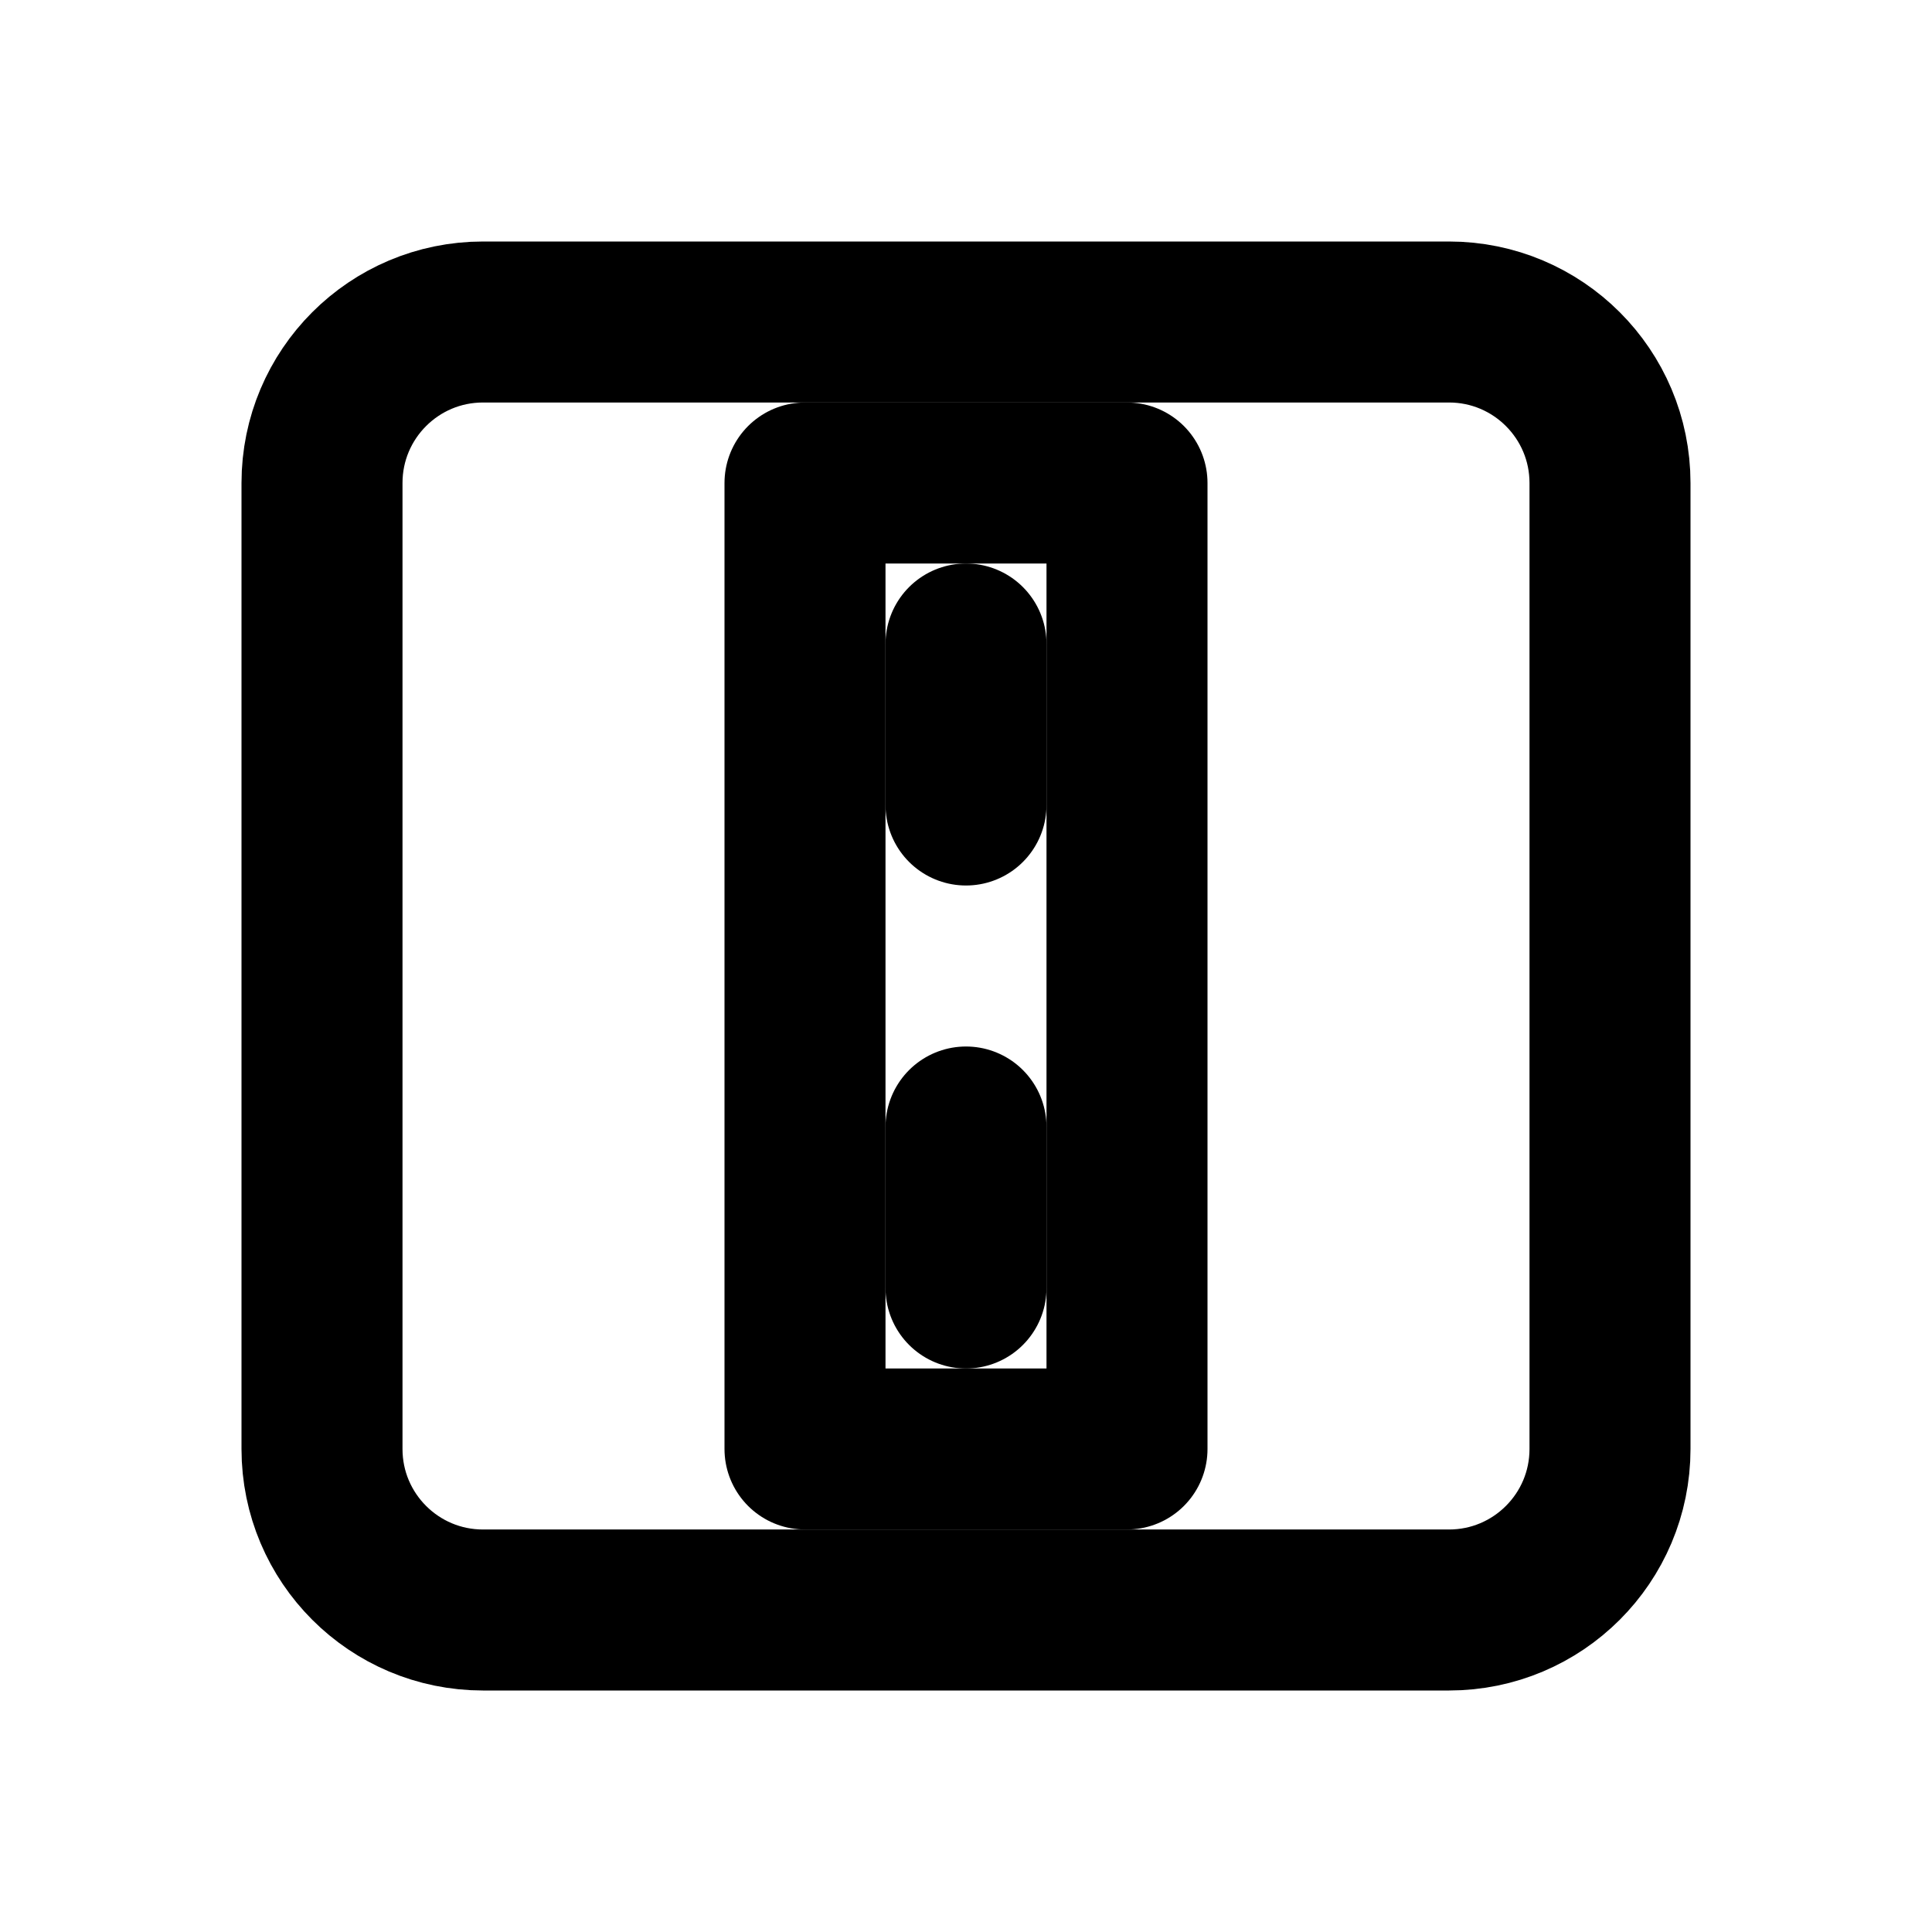
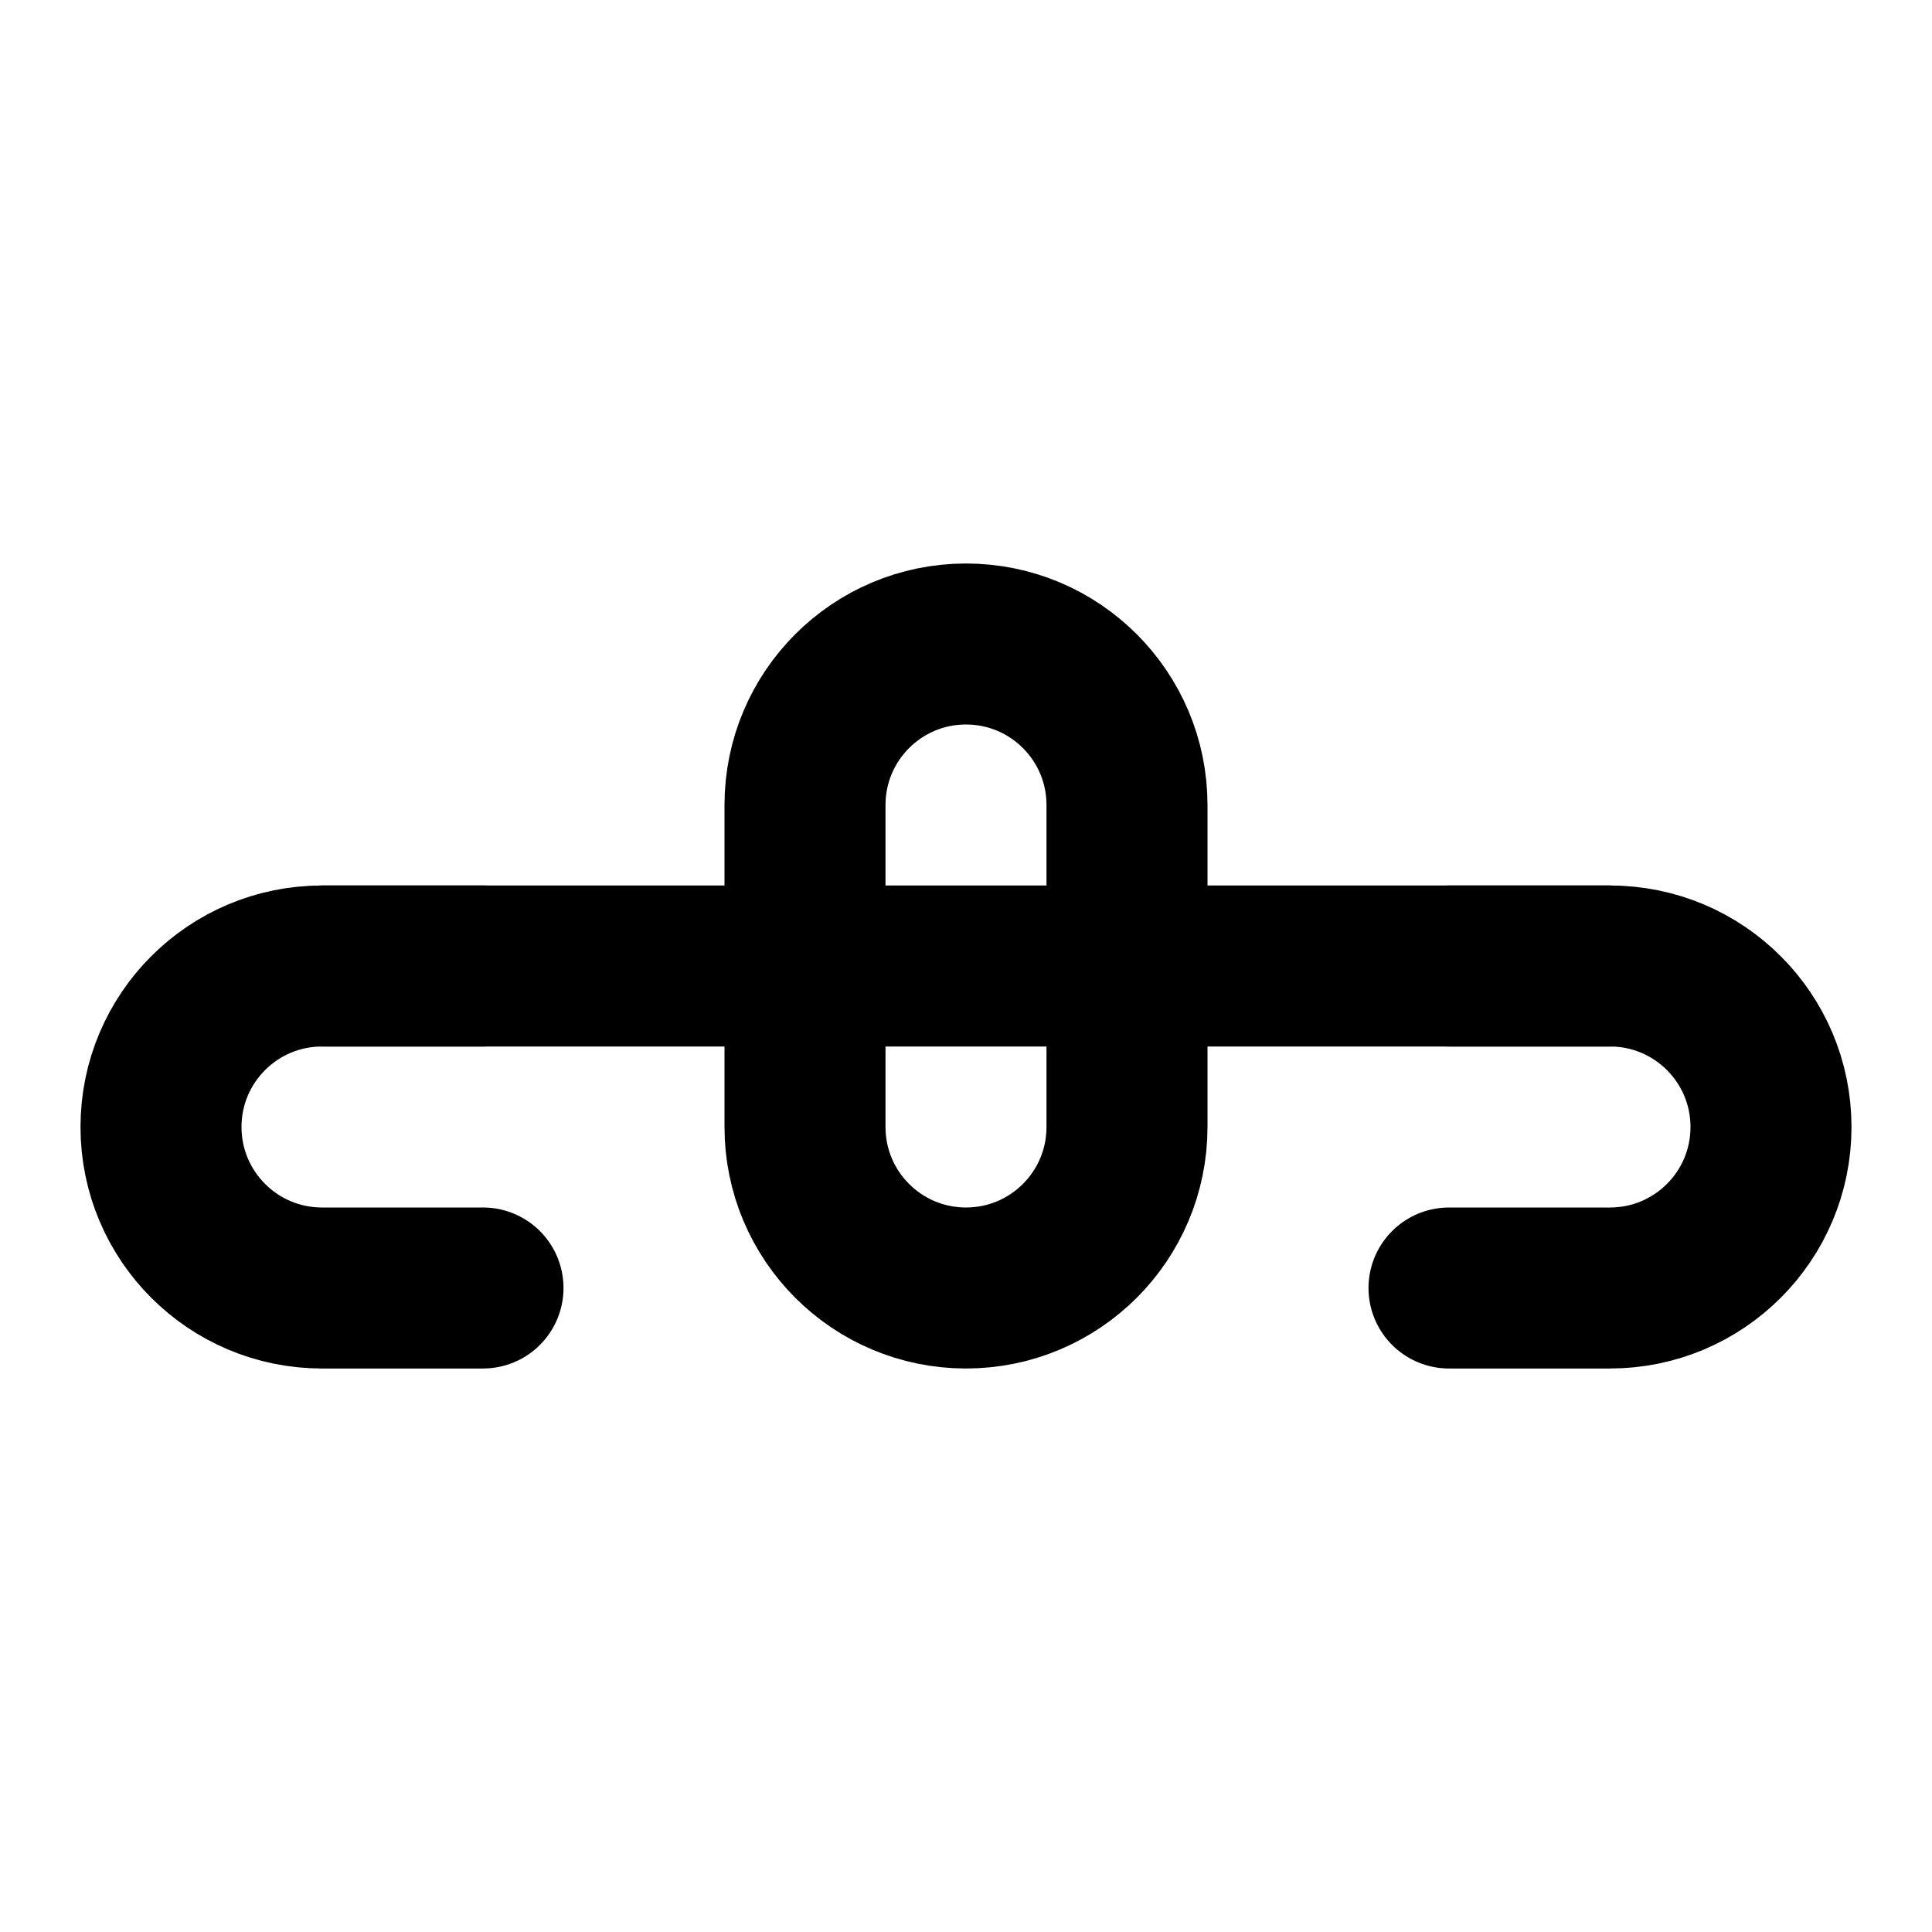
- <svg xmlns="http://www.w3.org/2000/svg" width="24" height="24" viewBox="0 0 24 24" fill="none" stroke="currentColor" stroke-width="2" stroke-linecap="round" stroke-linejoin="round" class="lucide lucide-belt">
-   <path d="M4 6a2 2 0 0 1 2-2h12a2 2 0 0 1 2 2v12a2 2 0 0 1-2 2H6a2 2 0 0 1-2-2V6Z" />
-   <path d="M10 6h4v12h-4V6Z" />
-   <path d="M12 10V8" />
-   <path d="M12 16v-2" />
+ <svg xmlns="http://www.w3.org/2000/svg" width="24" height="24" viewBox="0 0 24 24" fill="none" stroke="currentColor" stroke-width="2" stroke-linecap="round" stroke-linejoin="round">
+   <path d="M4 12h16" />
+   <rect x="10" y="8" width="4" height="8" rx="2" />
+   <path d="M18 12h2a2 2 0 0 1 2 2v0a2 2 0 0 1-2 2h-2" />
+   <path d="M6 12H4a2 2 0 0 0-2 2v0a2 2 0 0 0 2 2h2" />
</svg>
